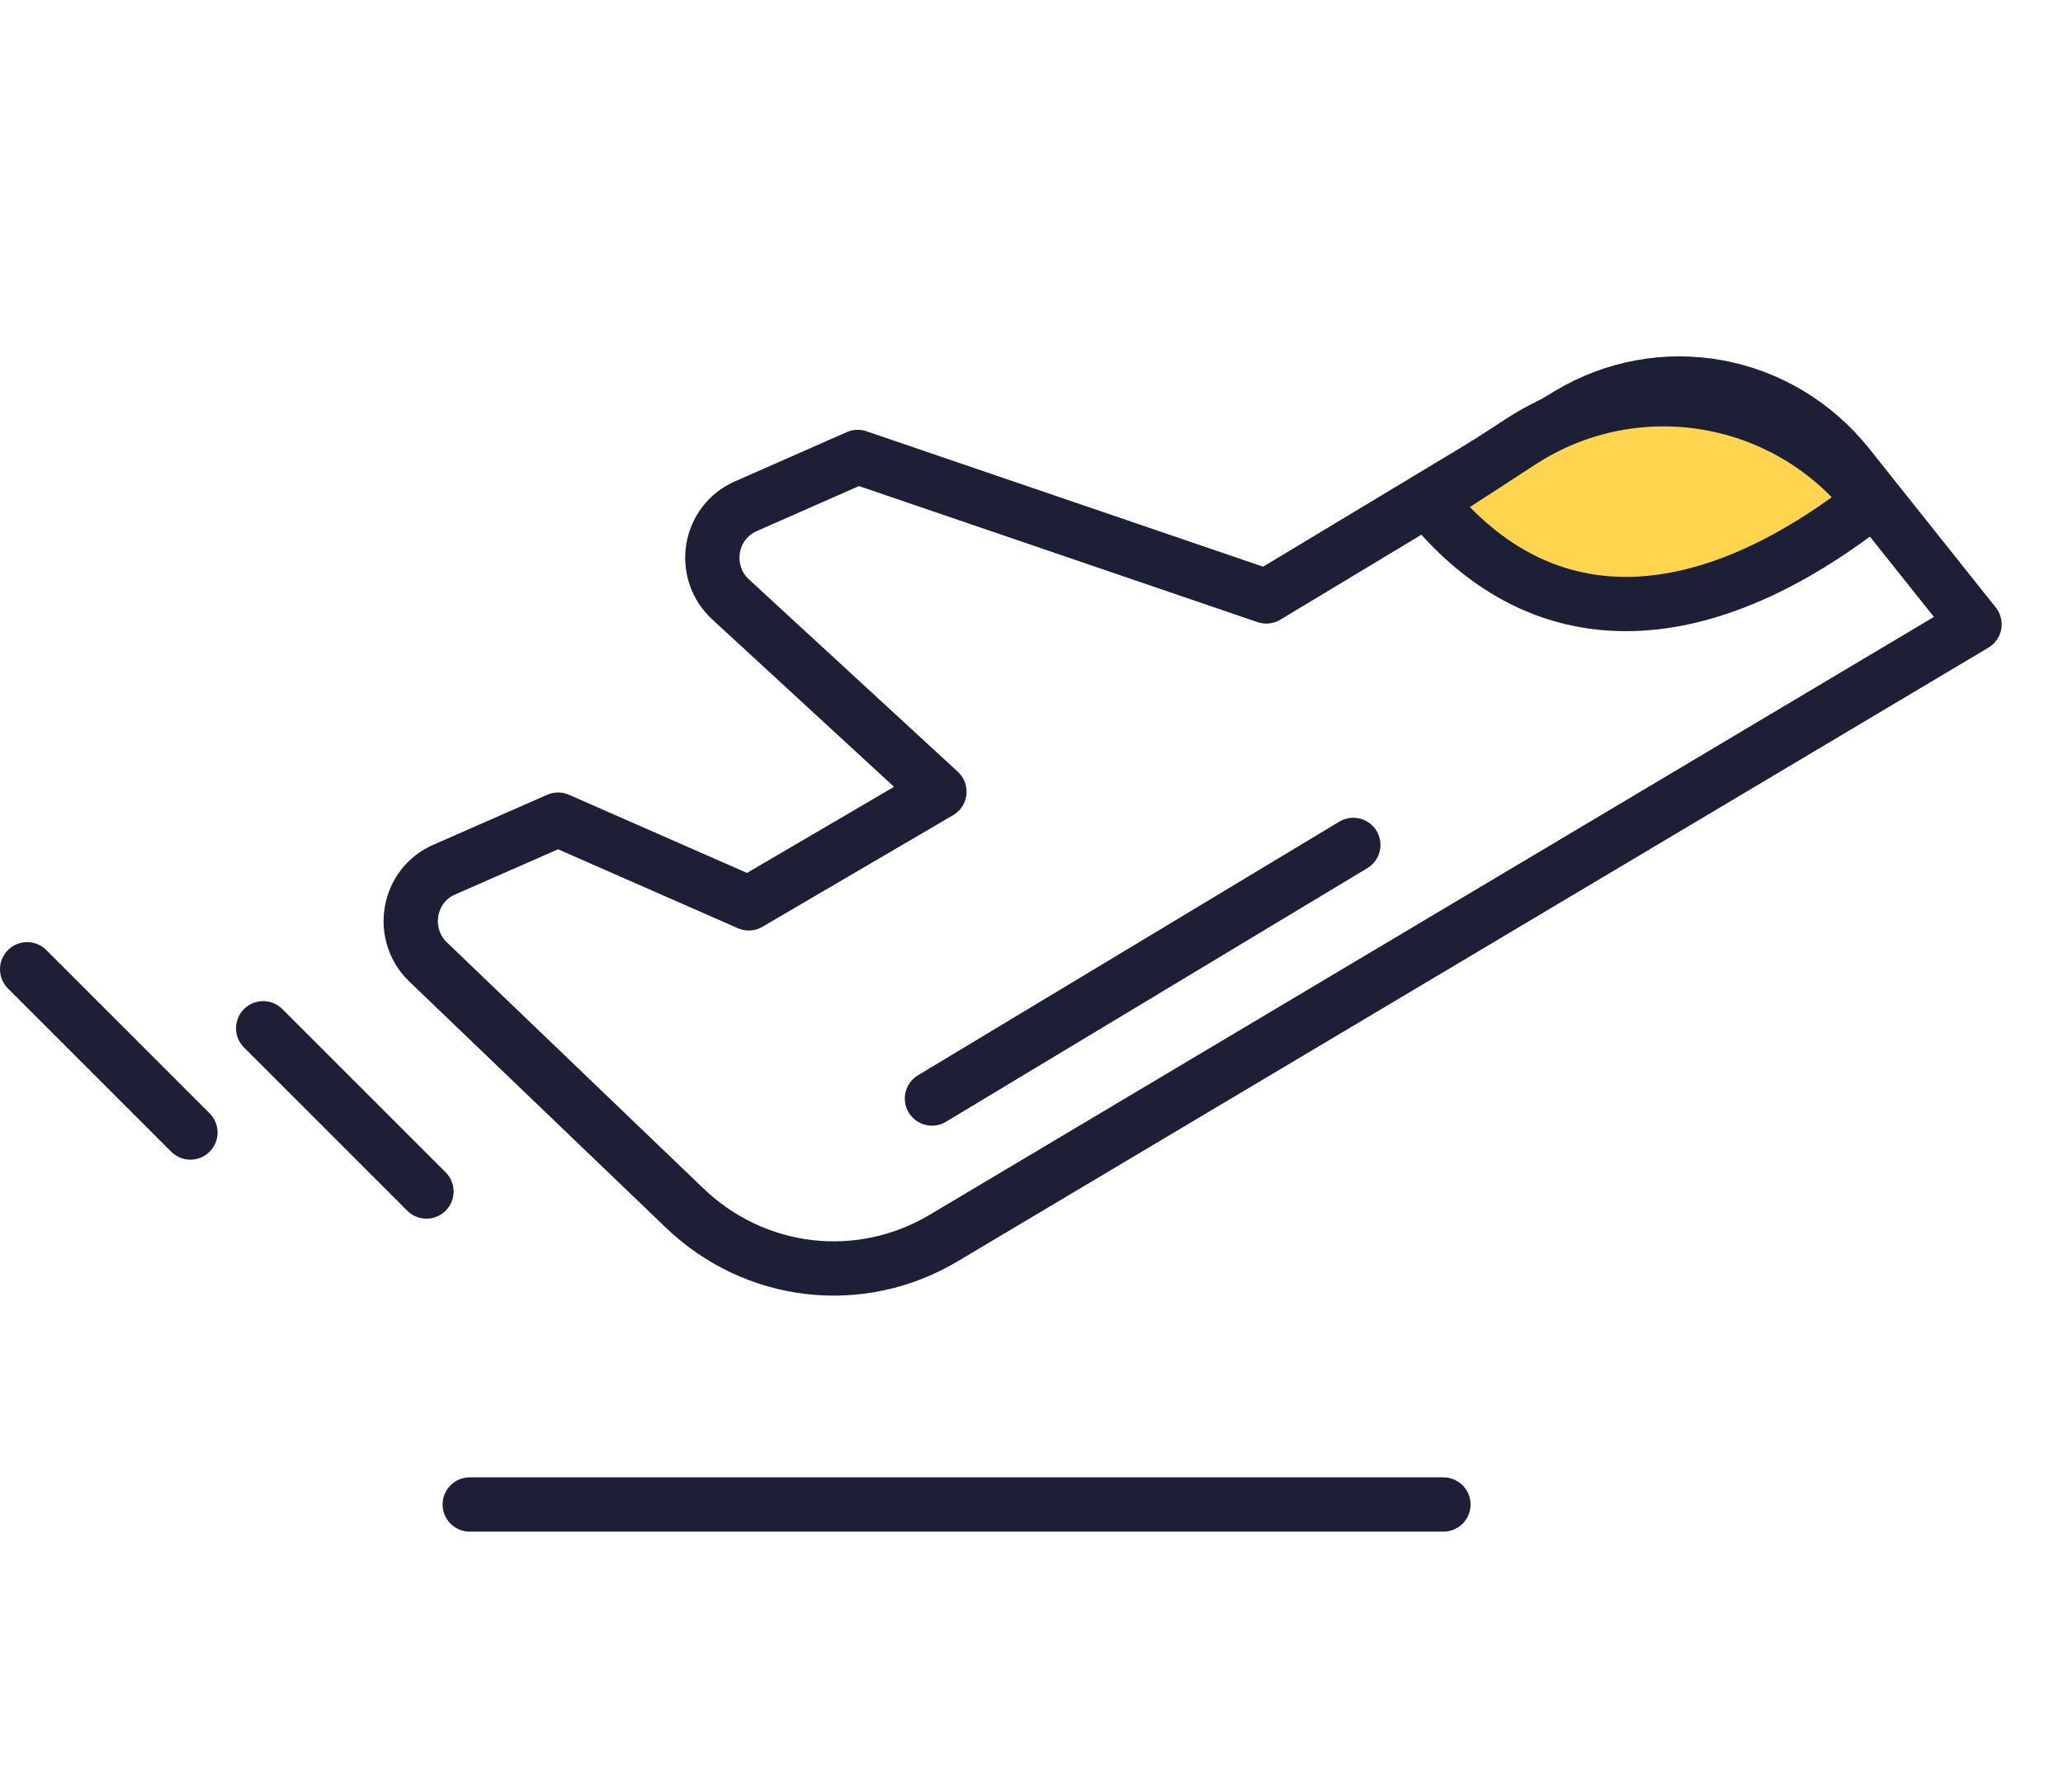
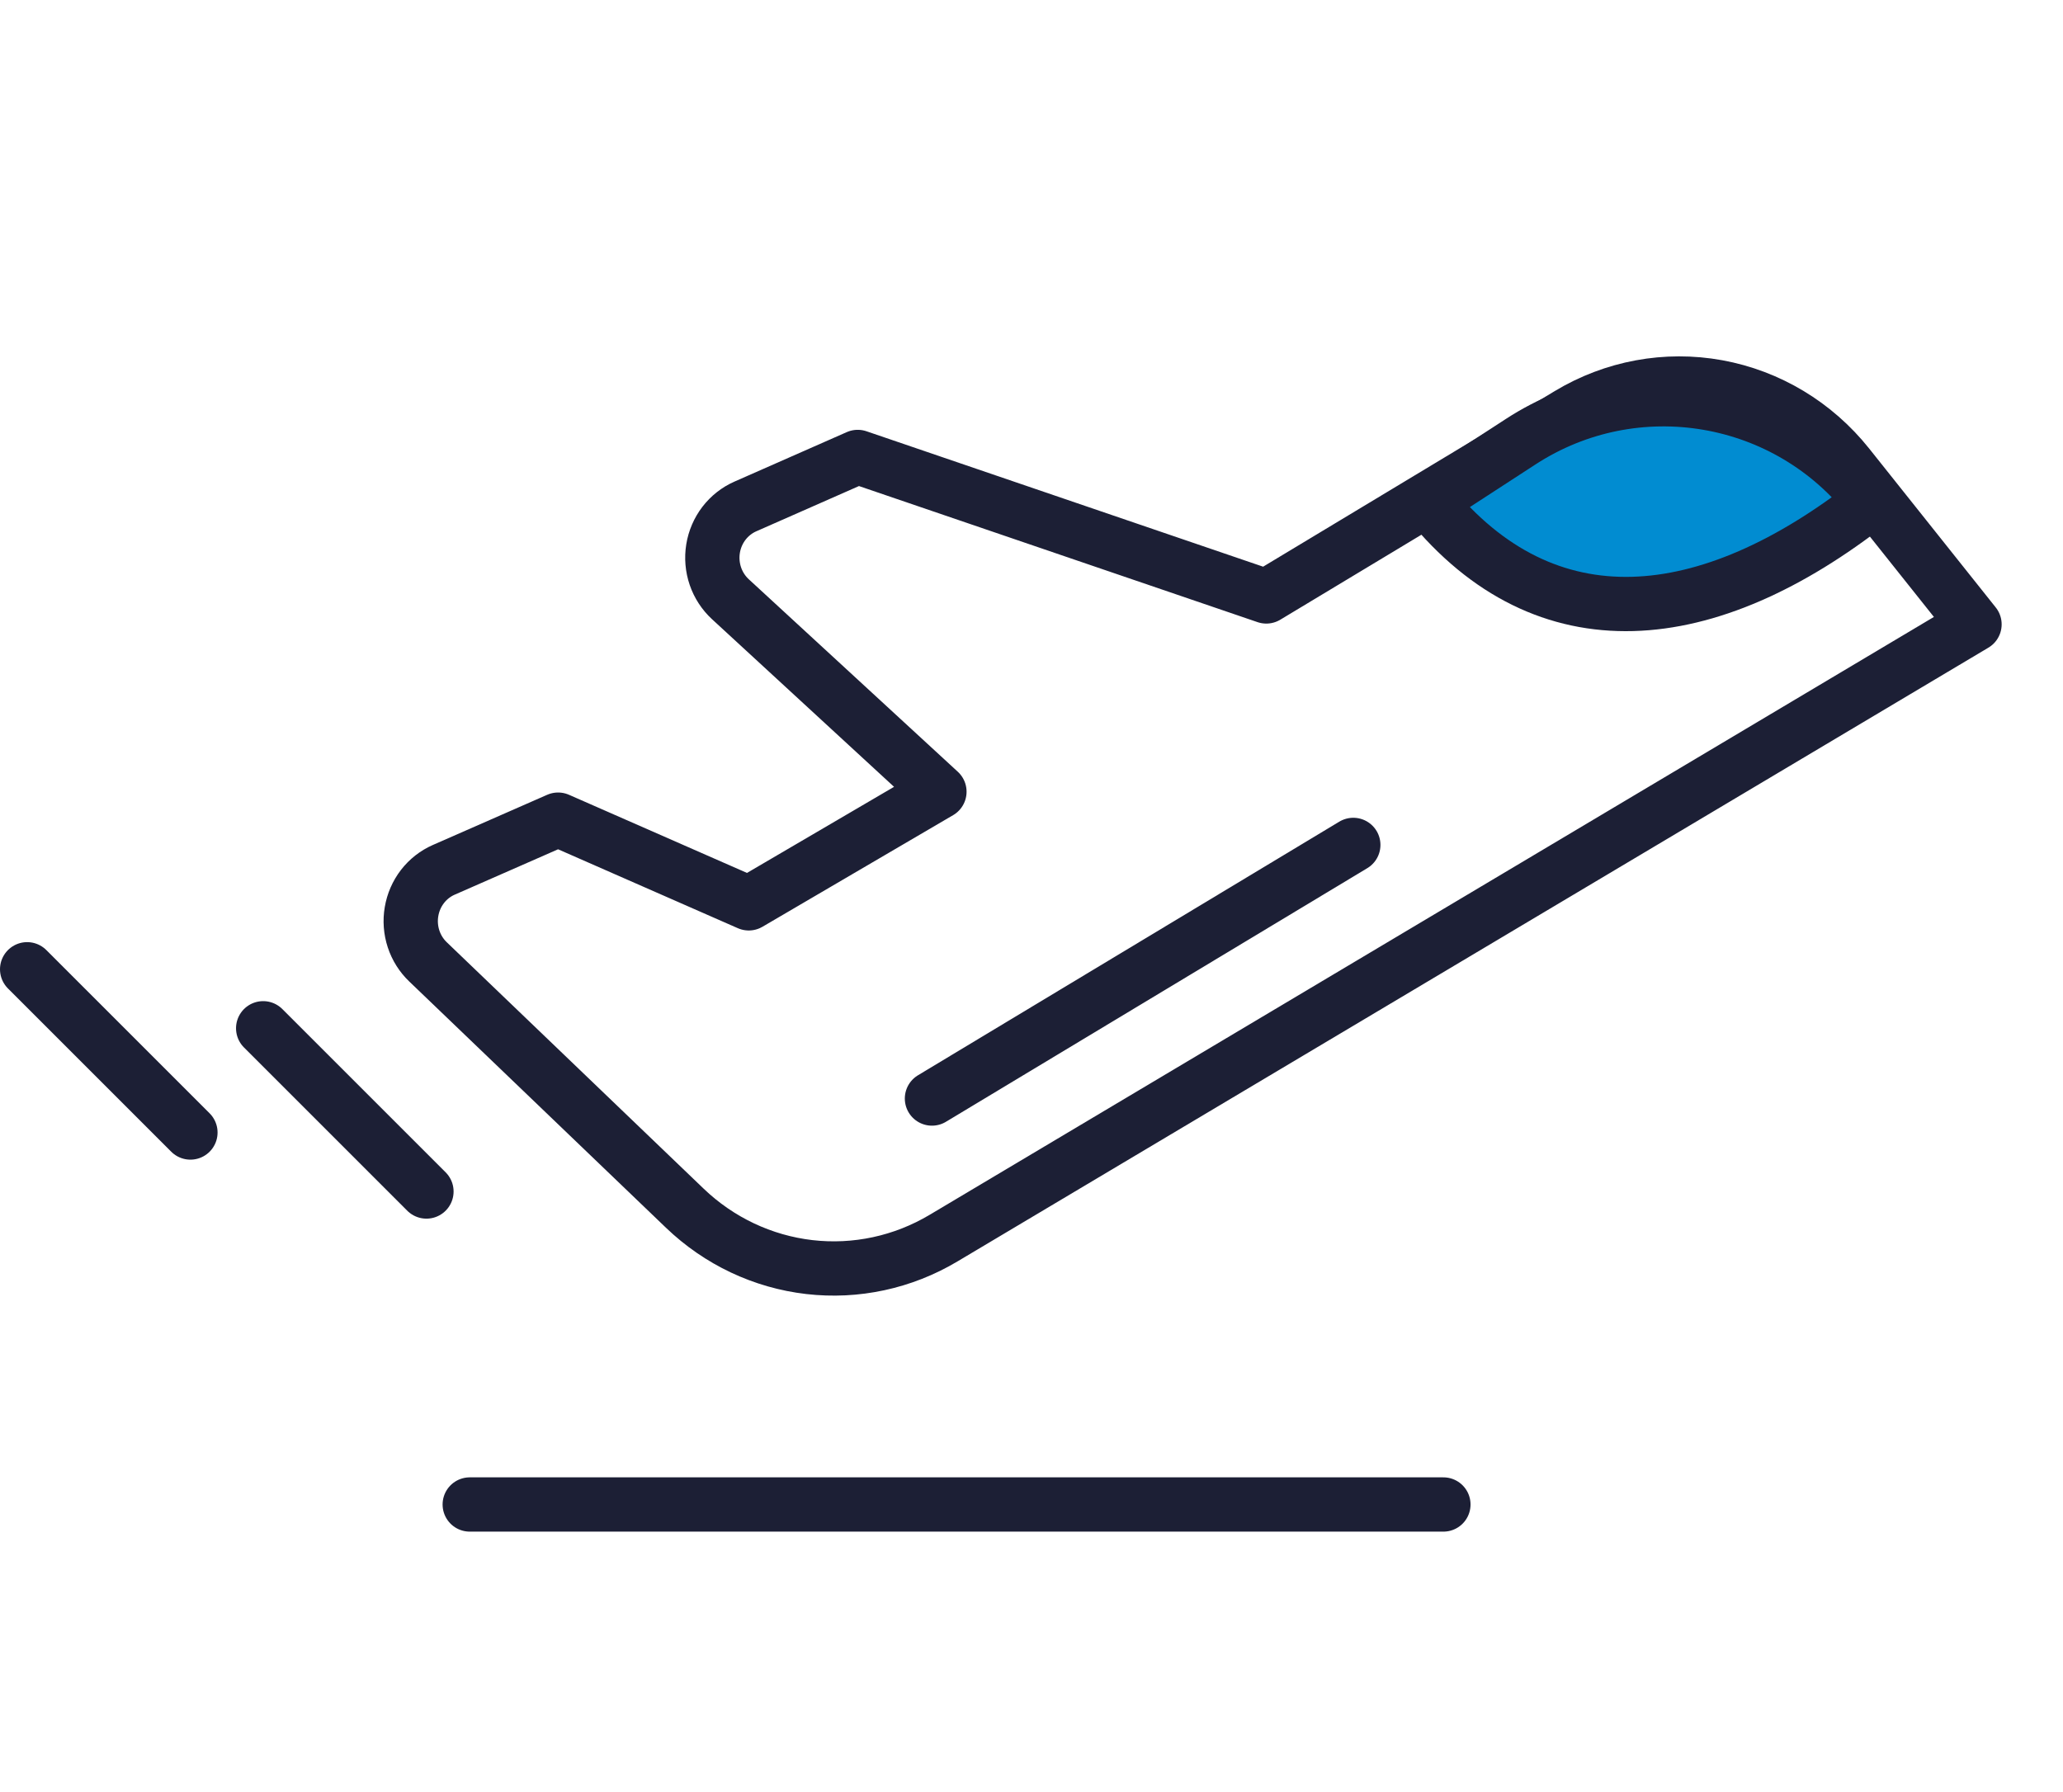
<svg xmlns="http://www.w3.org/2000/svg" width="76" height="66" viewBox="0 0 76 66" fill="none">
  <path d="M17.305 55.435H53.174" stroke="#1C1F35" stroke-width="2" stroke-linecap="round" stroke-linejoin="round" />
  <path d="M34.333 40.477L49.855 31.132" stroke="#1C1F35" stroke-width="2" stroke-linecap="round" stroke-linejoin="round" />
  <path d="M9.695 37.888L15.71 43.903" stroke="#1C1F35" stroke-width="2" stroke-linecap="round" stroke-linejoin="round" />
  <path d="M1 35.714L7.015 41.729" stroke="#1C1F35" stroke-width="2" stroke-linecap="round" stroke-linejoin="round" />
  <path d="M15.769 35.443L25.226 44.516C26.487 45.727 28.096 46.488 29.814 46.687C31.531 46.886 33.266 46.512 34.759 45.621L72.74 23.005L68.073 17.145C66.86 15.626 65.156 14.602 63.27 14.258C61.383 13.914 59.439 14.273 57.788 15.269L46.65 21.977L31.598 16.837L27.459 18.661C27.149 18.797 26.878 19.011 26.67 19.282C26.462 19.554 26.324 19.875 26.269 20.215C26.214 20.556 26.244 20.905 26.355 21.231C26.467 21.557 26.657 21.848 26.907 22.079L34.608 29.172L27.584 33.285L20.56 30.201L16.346 32.051C16.039 32.186 15.77 32.397 15.563 32.665C15.356 32.934 15.218 33.25 15.161 33.587C15.103 33.924 15.129 34.27 15.235 34.594C15.341 34.918 15.525 35.21 15.769 35.443V35.443Z" stroke="#1C1F35" stroke-width="2" stroke-linecap="round" stroke-linejoin="round" />
-   <path d="M68.935 18.478C62.905 23.214 56.953 23.809 52.631 18.478L56.027 16.271C60.247 13.528 65.866 14.489 68.935 18.478Z" fill="#FFD550" stroke="#1C1F35" stroke-width="2" />
+   <path d="M68.935 18.478C62.905 23.214 56.953 23.809 52.631 18.478L56.027 16.271C60.247 13.528 65.866 14.489 68.935 18.478Z" fill="#018CD1" stroke="#1C1F35" stroke-width="2" />
</svg>
